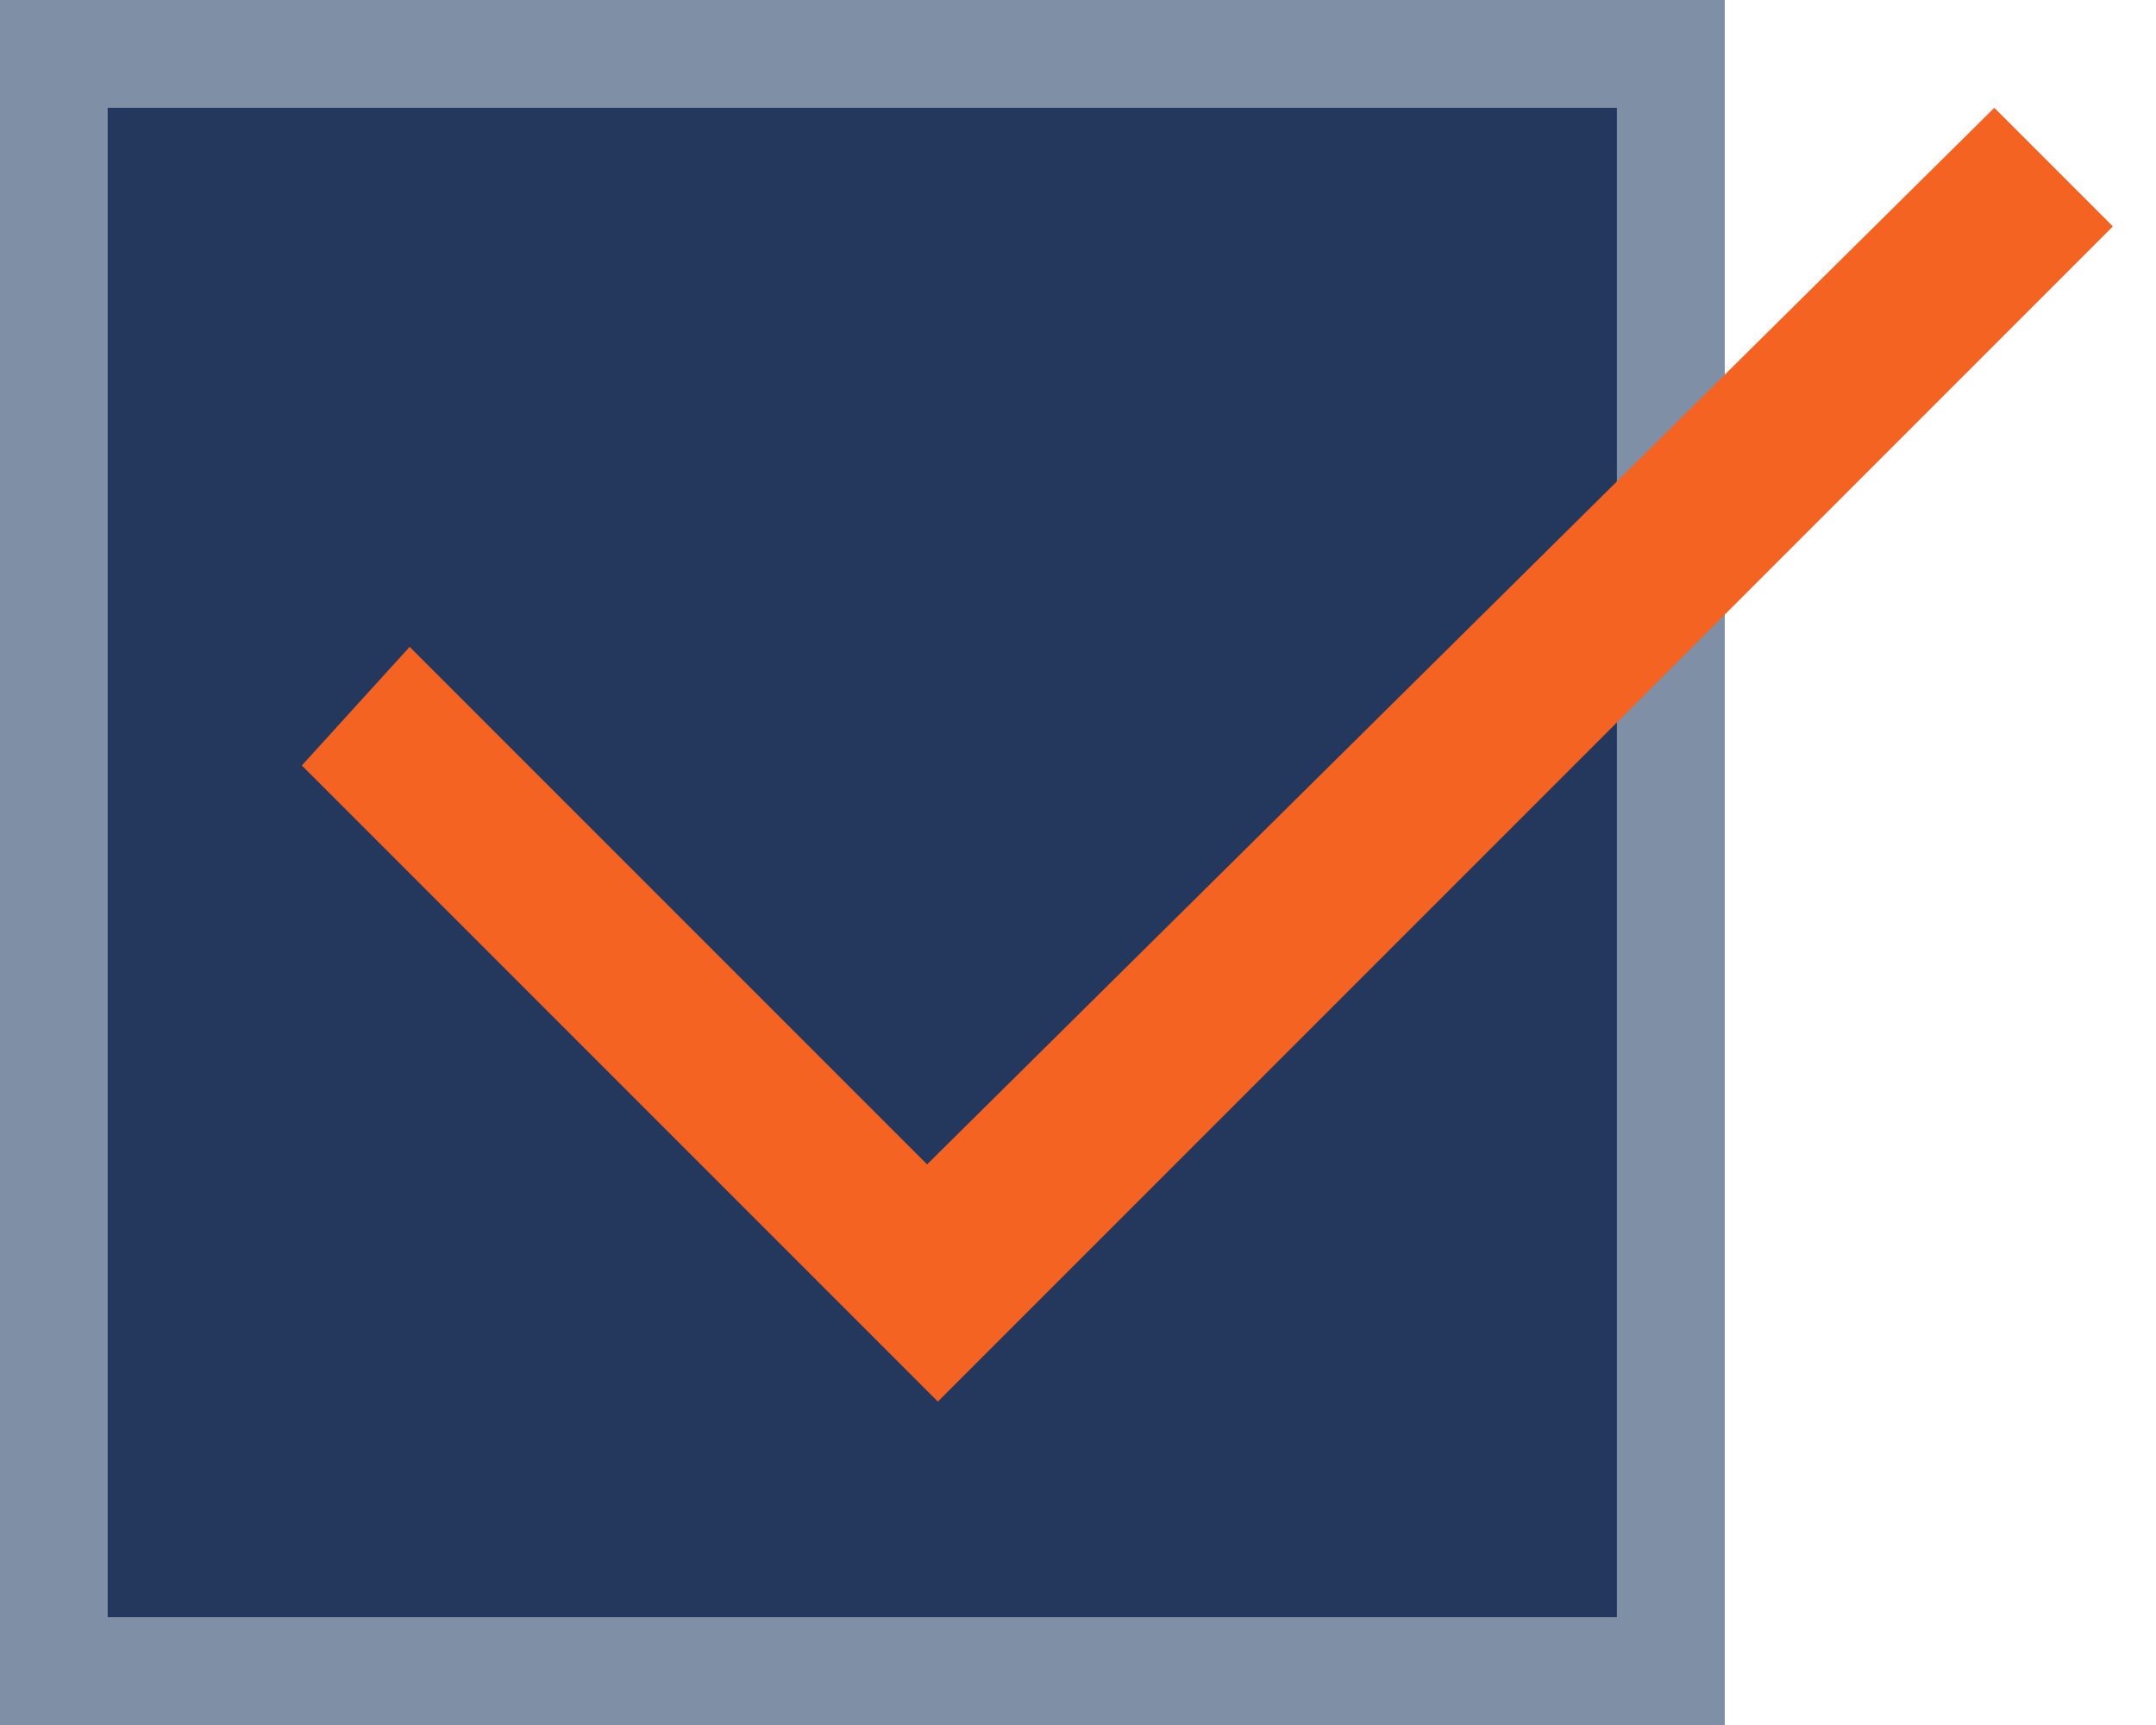
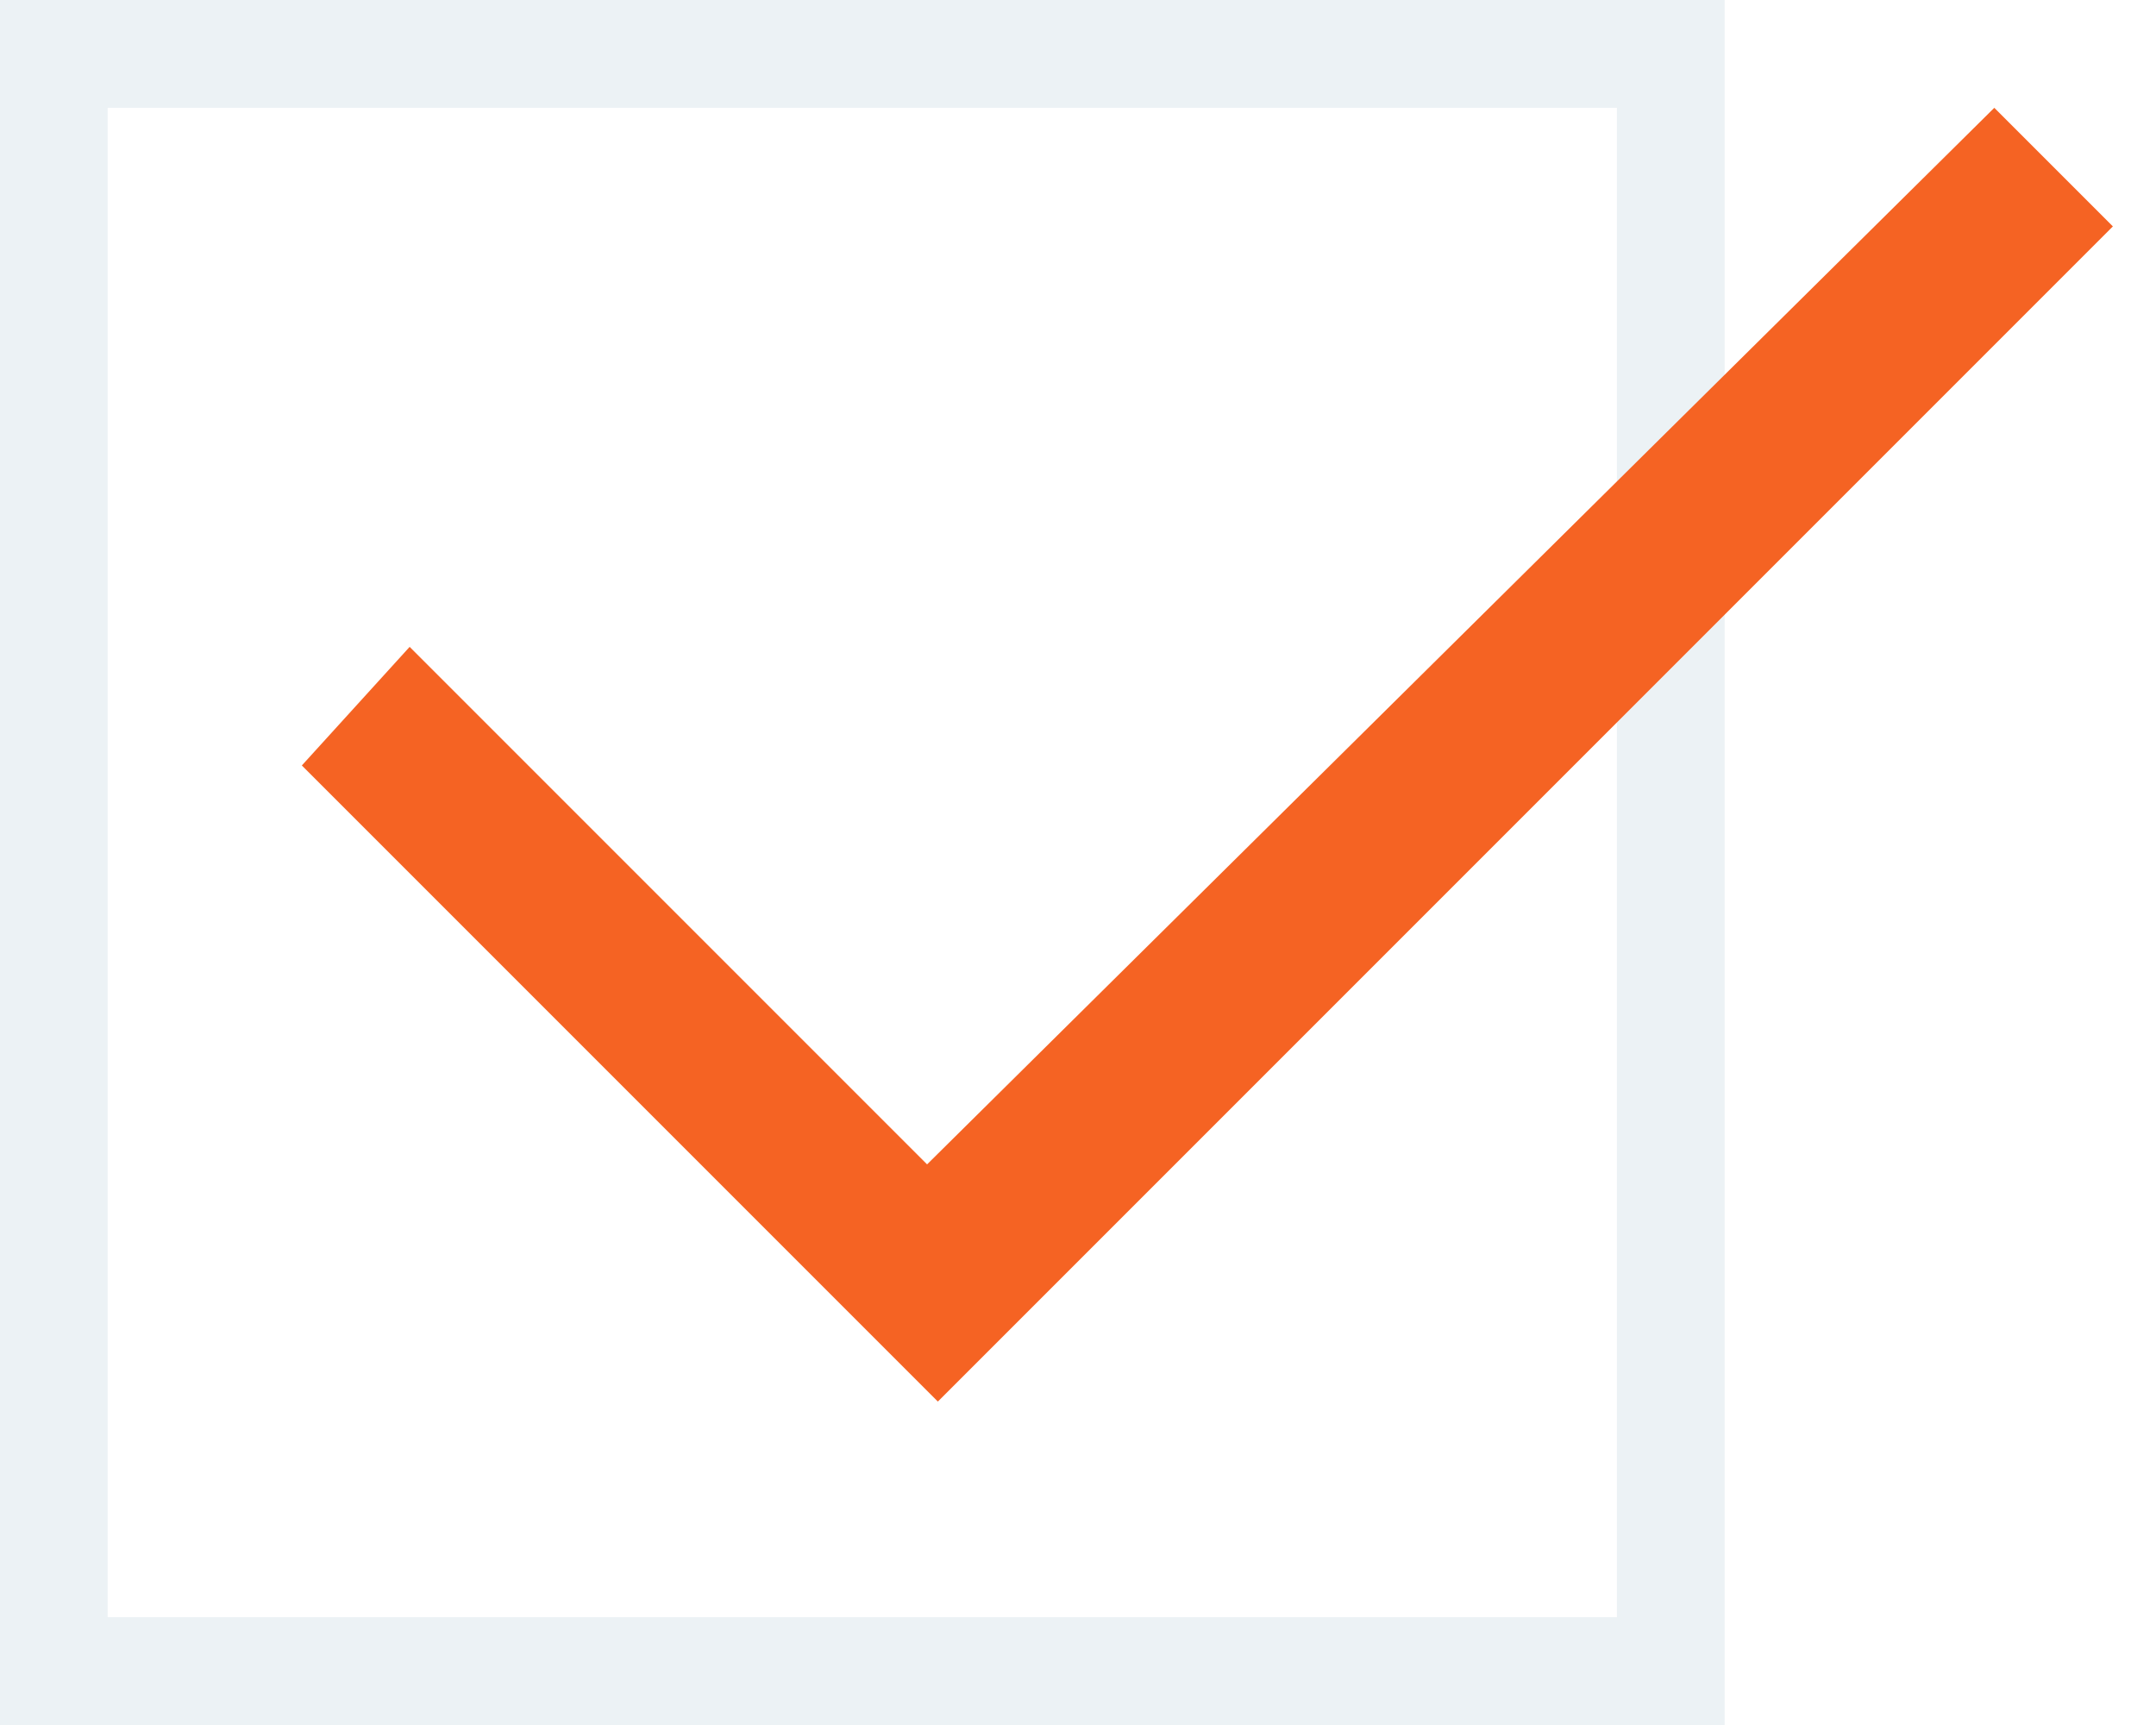
<svg xmlns="http://www.w3.org/2000/svg" width="20" height="16" viewBox="0 0 20 16" fill="none">
-   <path d="M-0.001 16H15.999V0H-0.001V16Z" fill="#24385E" />
  <path d="M15.499 0.5V15.5H0.499V0.5H15.499Z" stroke="#DAE6ED" stroke-opacity="0.5" />
  <path d="M2.8 7.1L3.8 6L8.6 10.8L18.5 1L19.6 2.1L8.7 13L2.8 7.1Z" fill="#F56323" />
</svg>
